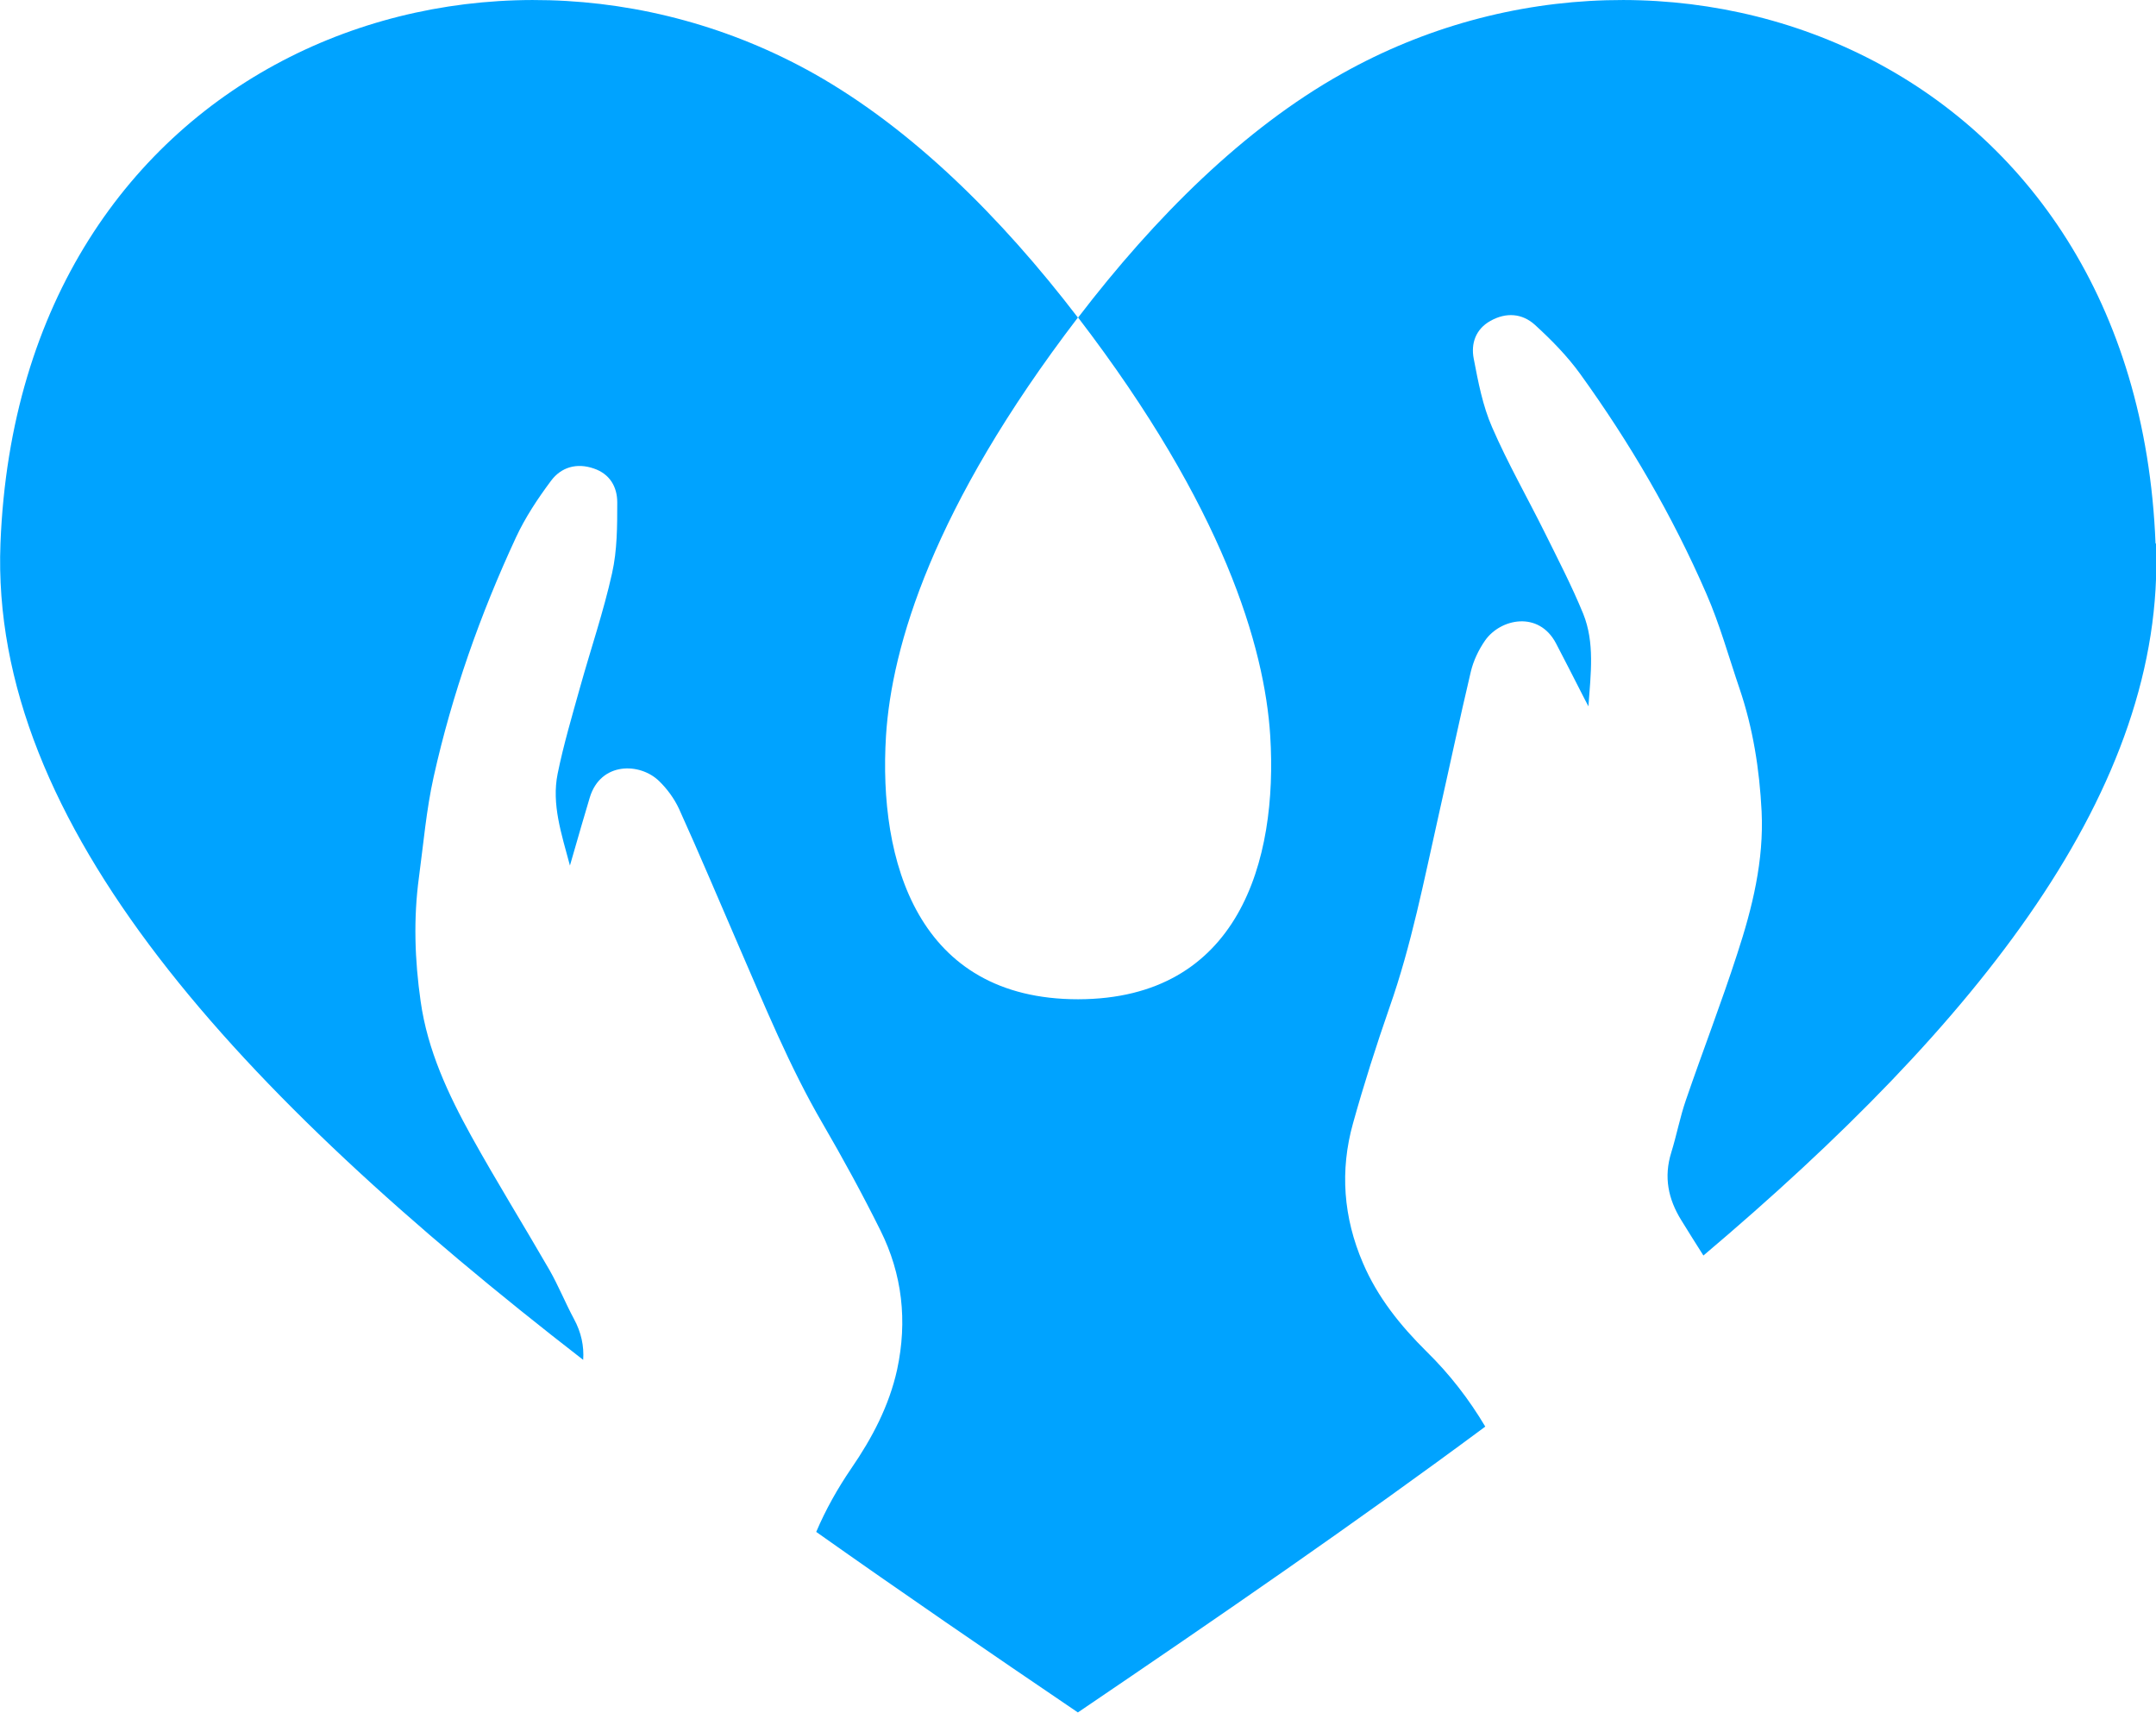
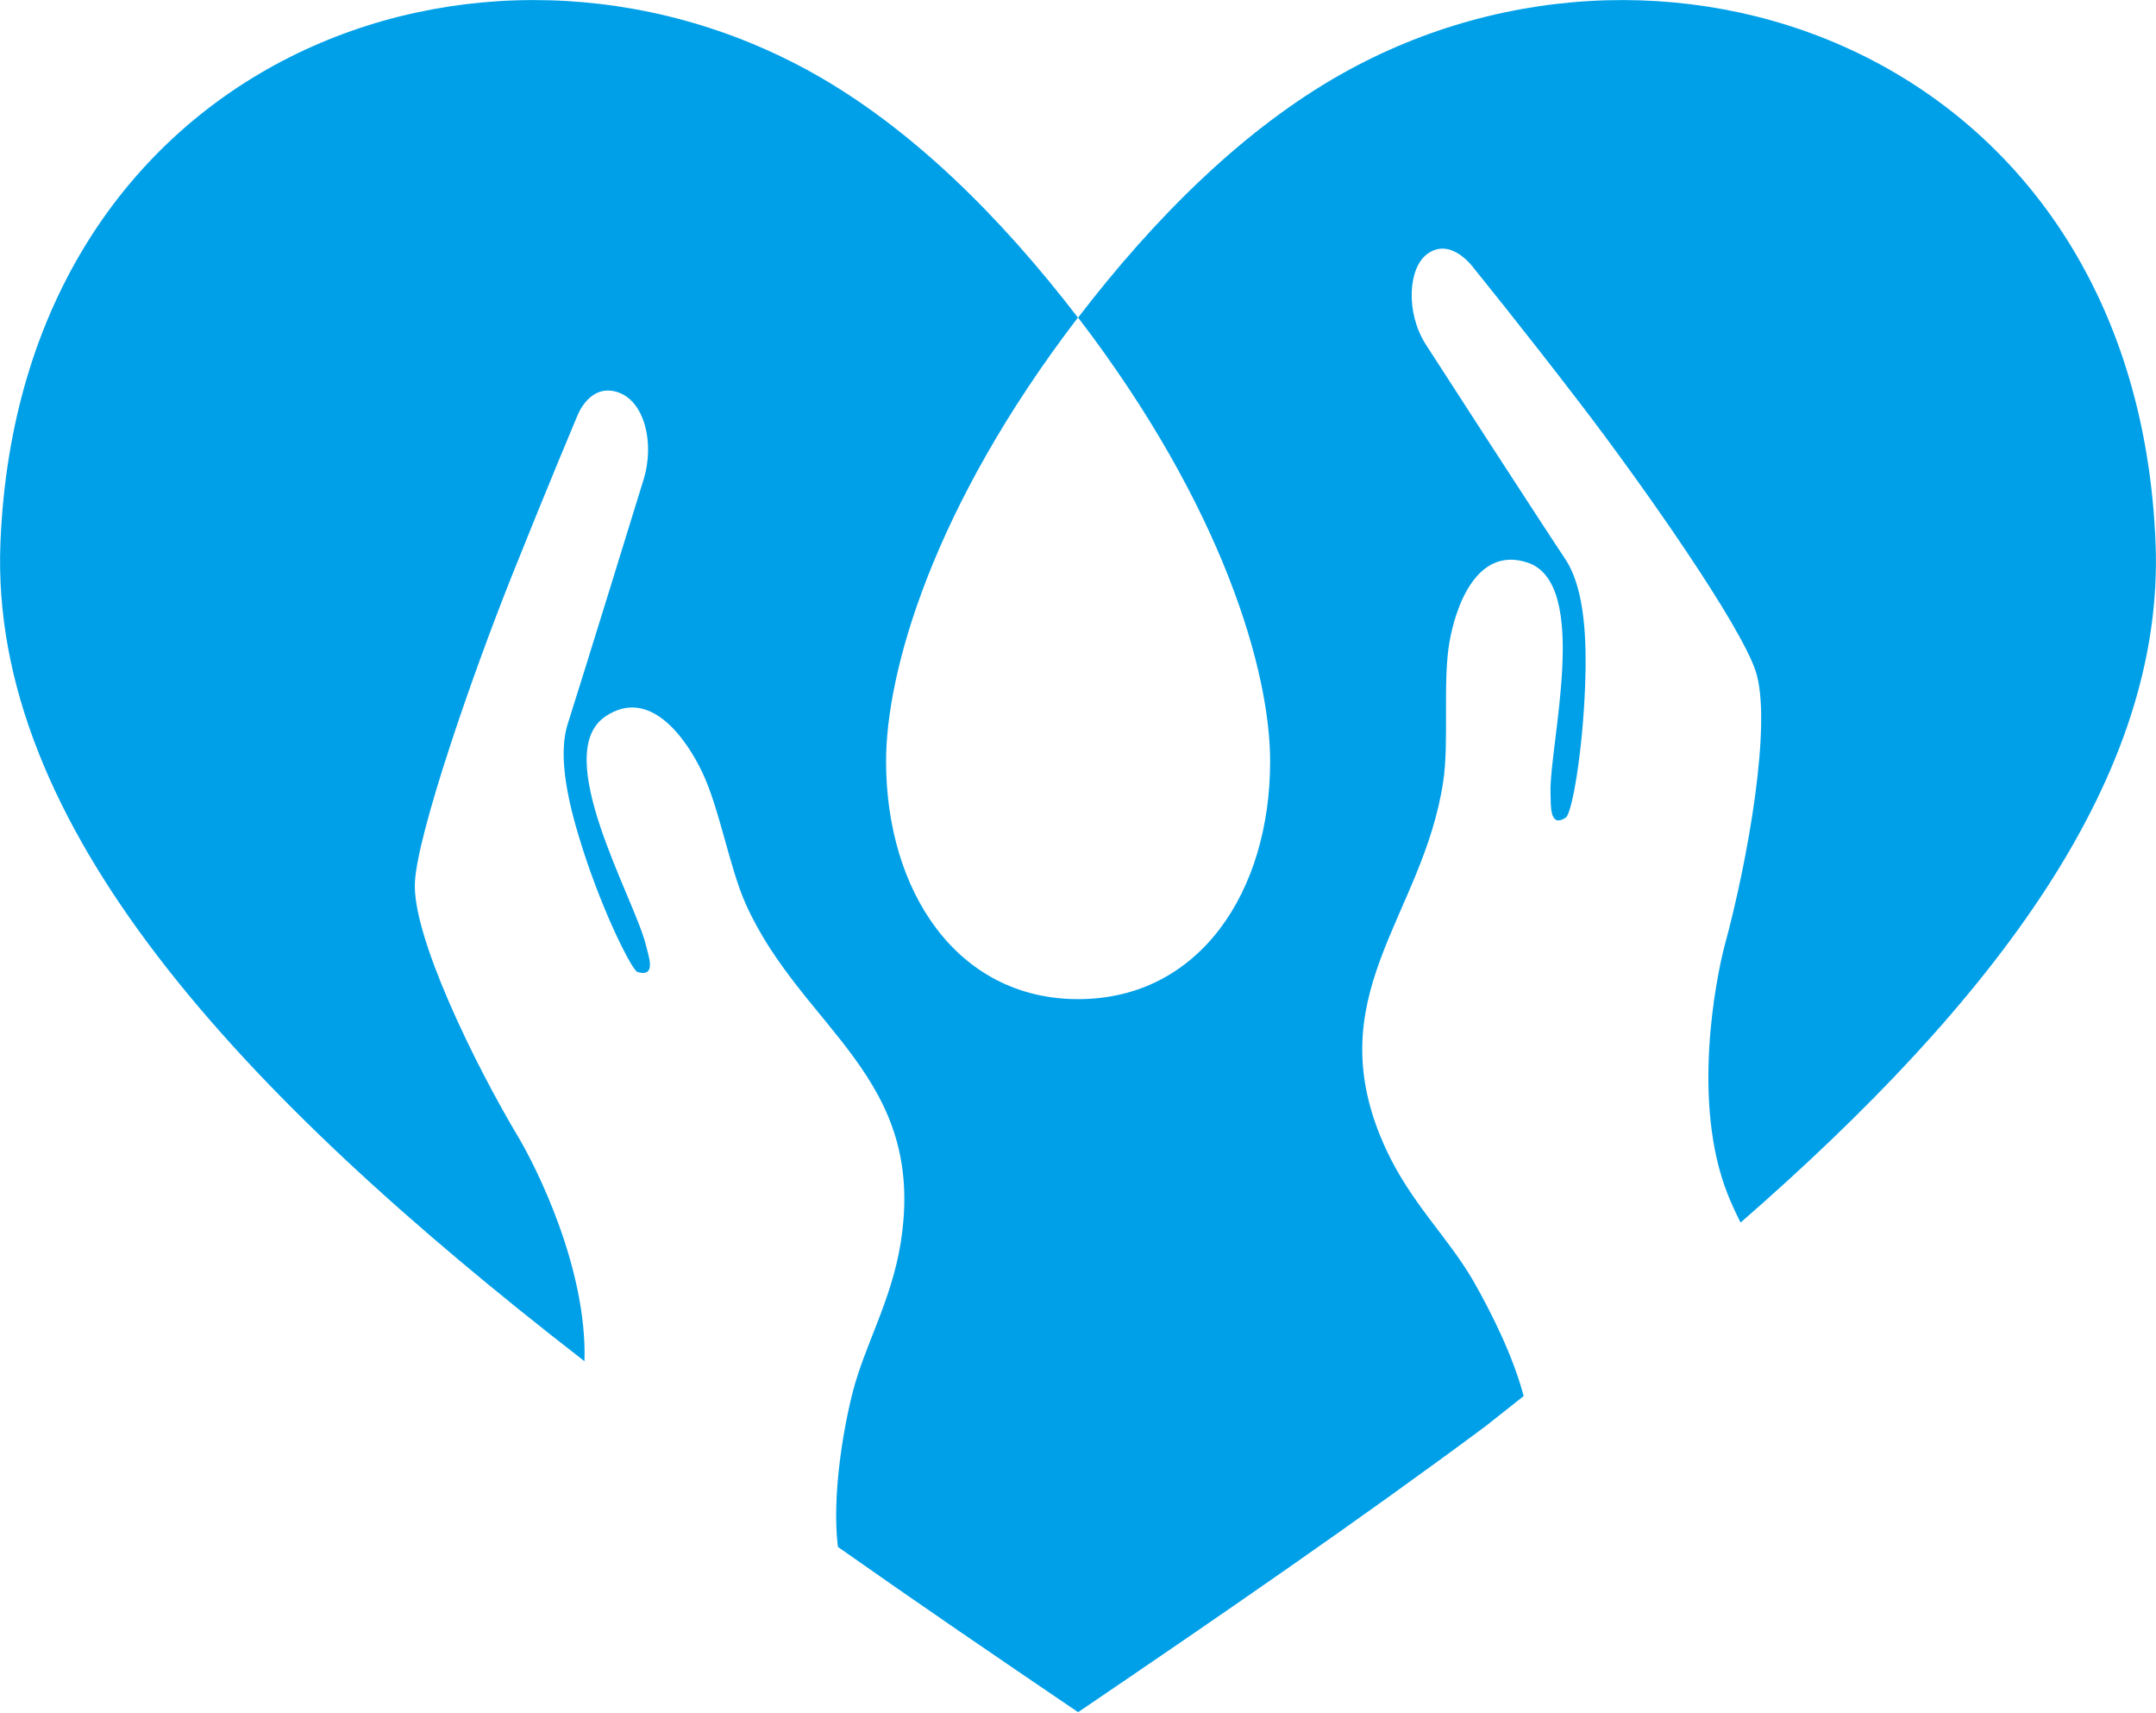
- <svg xmlns="http://www.w3.org/2000/svg" id="b" data-name="Capa 2" viewBox="0 0 91.13 72.36">
+ <svg xmlns="http://www.w3.org/2000/svg" id="b" data-name="Capa 2" viewBox="0 0 102.73 81.58">
  <defs>
    <style>
      .d {
-         fill: #00a3ff;
+         fill: #00a0e9;
      }
    </style>
  </defs>
  <g id="c" data-name="Capa 1">
-     <path class="d" d="M91.11,22.96c-.81-20.43-20.34-27.75-34.4-19.84-4.12,2.31-7.87,6.03-11.14,10.3,6.16,8.04,7.88,13.92,8.12,17.67.33,5.3-1.33,11.13-8.12,11.14-6.79,0-8.45-5.83-8.12-11.14.24-3.76,1.96-9.63,8.11-17.67-3.27-4.27-7.03-7.98-11.14-10.3C20.35-4.79.82,2.53.02,22.96c-.47,11.9,10.08,23.24,24.63,34.51.04-.58-.08-1.16-.39-1.73-.36-.67-.65-1.39-1.03-2.06-1.09-1.89-2.24-3.74-3.3-5.65-.99-1.79-1.86-3.65-2.15-5.71-.25-1.75-.31-3.5-.07-5.26.19-1.41.31-2.84.62-4.23.78-3.5,1.97-6.87,3.48-10.12.39-.84.92-1.64,1.48-2.39.43-.58,1.09-.77,1.81-.52.68.23.99.78.99,1.43,0,1,0,2.03-.22,3-.36,1.62-.9,3.2-1.35,4.81-.34,1.22-.7,2.43-.95,3.66-.26,1.29.16,2.53.52,3.88.07-.24.11-.38.15-.52.23-.79.45-1.57.69-2.36.46-1.51,2.12-1.48,2.93-.69.34.33.64.74.84,1.17.86,1.9,1.67,3.82,2.5,5.74,1.11,2.55,2.16,5.14,3.57,7.56.86,1.48,1.68,2.98,2.44,4.51.93,1.86,1.15,3.84.71,5.89-.34,1.54-1.06,2.9-1.94,4.18-.58.85-1.08,1.74-1.48,2.68,3.59,2.54,7.3,5.08,11.06,7.63,5.96-4.04,11.8-8.06,17.22-12.08-.69-1.16-1.51-2.22-2.48-3.17-1.11-1.1-2.07-2.29-2.69-3.74-.83-1.93-.98-3.91-.42-5.91.46-1.65.98-3.28,1.54-4.89.93-2.64,1.46-5.38,2.07-8.09.46-2.04.89-4.08,1.37-6.11.11-.46.33-.92.6-1.31.65-.93,2.27-1.27,3,.12.38.72.75,1.46,1.12,2.18.07.13.13.26.25.48.1-1.4.27-2.69-.22-3.91-.48-1.17-1.06-2.29-1.62-3.42-.74-1.49-1.57-2.94-2.23-4.46-.4-.91-.59-1.92-.78-2.91-.12-.63.08-1.24.71-1.59.66-.37,1.34-.32,1.88.17.69.63,1.36,1.31,1.91,2.07,2.1,2.91,3.9,5.99,5.33,9.28.57,1.3.95,2.68,1.41,4.03.57,1.68.84,3.41.93,5.18.1,2.08-.39,4.07-1.03,6.02-.67,2.07-1.46,4.11-2.17,6.18-.25.72-.39,1.48-.62,2.22-.32,1.03-.13,1.96.42,2.85.31.5.62,1,.94,1.5,11.62-9.82,19.54-19.74,19.13-30.08Z" />
+     <path class="d" d="M82.94,58.25c-.22-.43-.43-.88-.62-1.36-1.73-4.36-.56-10.24-.15-11.82,1.11-4.06,2.3-10.73,1.47-13.14-.76-2.22-5.18-8.58-8.4-12.78-2.77-3.61-4.99-6.34-4.99-6.34,0,0-1.07-1.55-2.23-.72-.93.66-1.05,2.8-.09,4.31.42.66,5.52,8.54,6.65,10.23.97,1.46,1.02,3.98.95,6.01-.12,3.23-.63,6.11-.92,6.31-.79.52-.71-.59-.73-1.16-.07-2.31,1.93-9.99-1.1-10.99-2.44-.8-3.43,2.14-3.72,3.81-.32,1.87-.01,4.74-.29,6.6-.96,6.51-6.12,10.26-2.71,17.58,1.19,2.55,2.93,4.14,4.15,6.25.86,1.51,1.89,3.57,2.39,5.47l-1.82,1.44c-6.1,4.53-12.69,9.06-19.41,13.62-3.88-2.63-7.72-5.25-11.44-7.87,0-.04-.01-.09-.02-.13-.24-2.2.19-5.12.7-7.17.6-2.36,1.84-4.36,2.3-7.15,1.29-7.98-4.69-10.19-7.38-16.19-.77-1.72-1.25-4.56-2.07-6.27-.73-1.54-2.47-4.1-4.61-2.66-2.65,1.78,1.36,8.63,1.92,10.87.13.55.53,1.57-.39,1.31-.26-.08-1.61-2.74-2.6-5.82-.62-1.93-1.26-4.37-.72-6.03.62-1.94,3.39-10.9,3.62-11.66.51-1.71.03-3.71-1.26-4.12-1.35-.43-1.92,1.15-1.92,1.15,0,0-1.42,3.37-3.11,7.6-1.96,4.91-4.48,12.24-4.62,14.58-.15,2.54,2.82,8.65,4.98,12.25.77,1.32,3.23,6.13,3.1,10.59l-.09-.07C11.38,52.08-.51,39.3.02,25.88.93,2.86,22.95-5.4,38.8,3.52c4.64,2.61,8.87,6.8,12.56,11.61-6.94,9.06-9.14,16.9-9.14,21.14,0,6.17,3.37,11.33,9.15,11.33s9.15-5.12,9.15-11.33c0-4.24-2.21-12.08-9.15-21.14,3.69-4.81,7.92-9,12.56-11.61,15.85-8.92,37.87-.66,38.78,22.37.44,11.12-7.66,21.8-19.78,32.36Z" />
  </g>
</svg>
